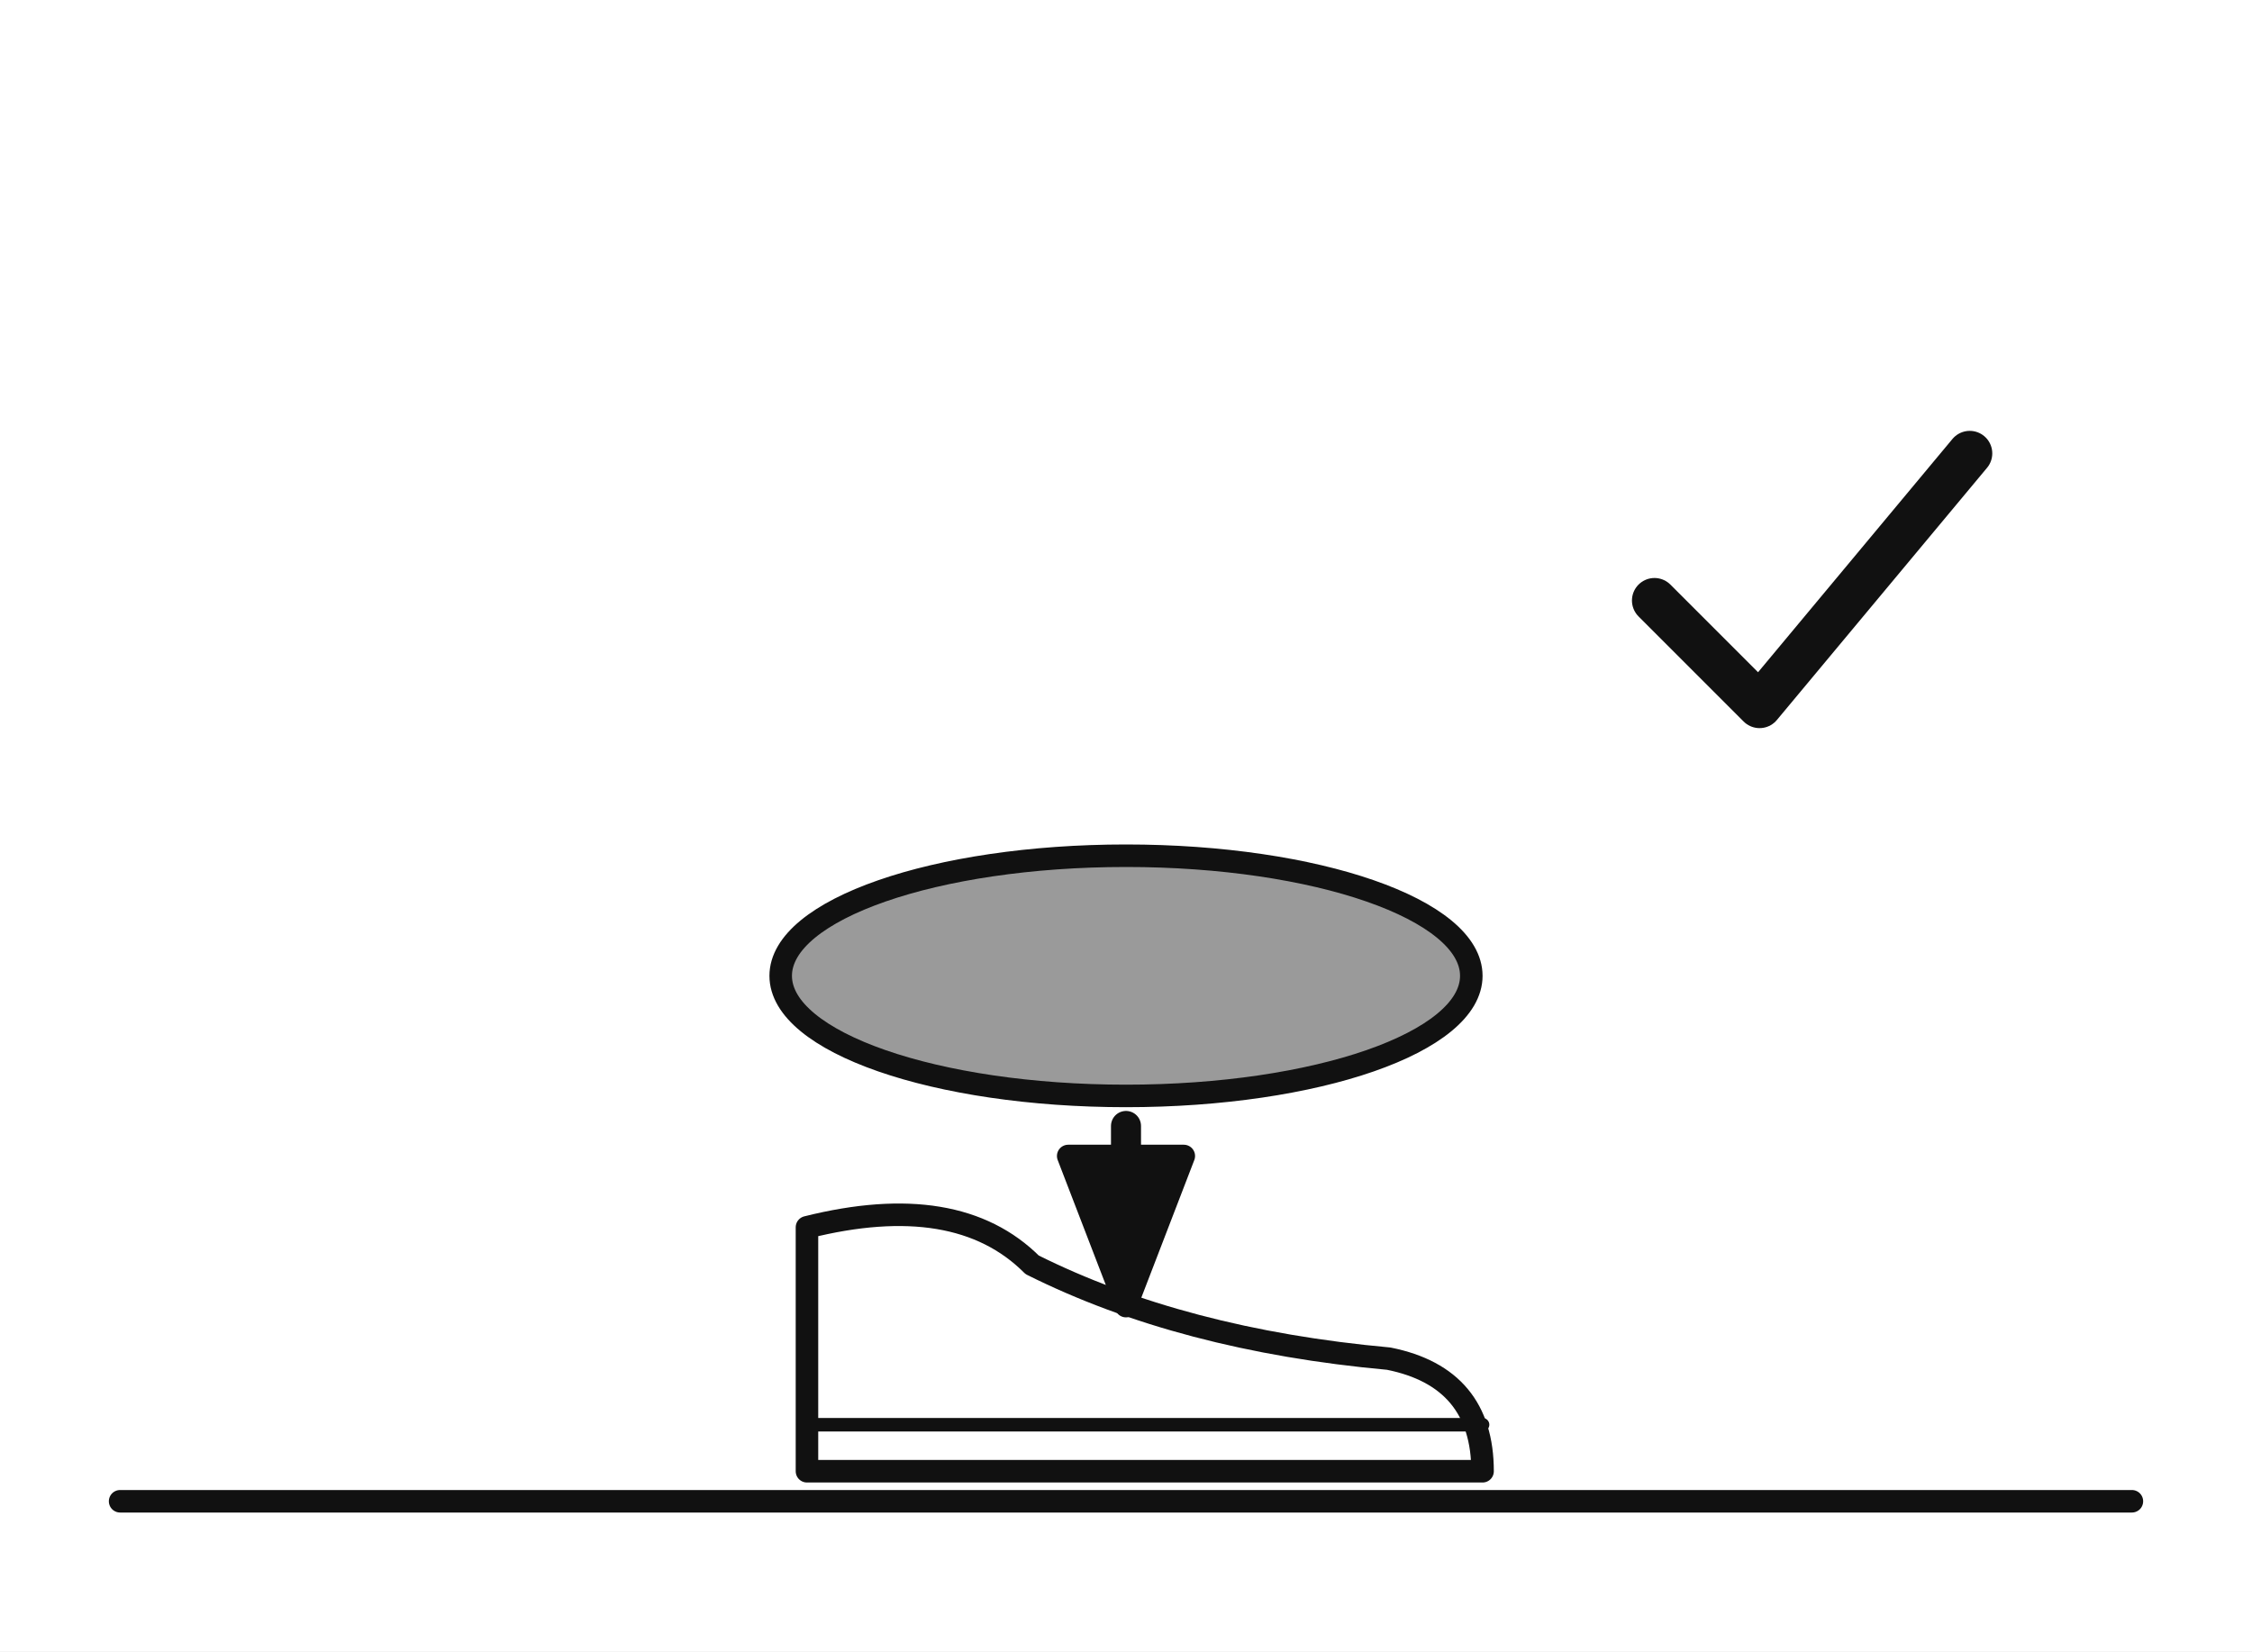
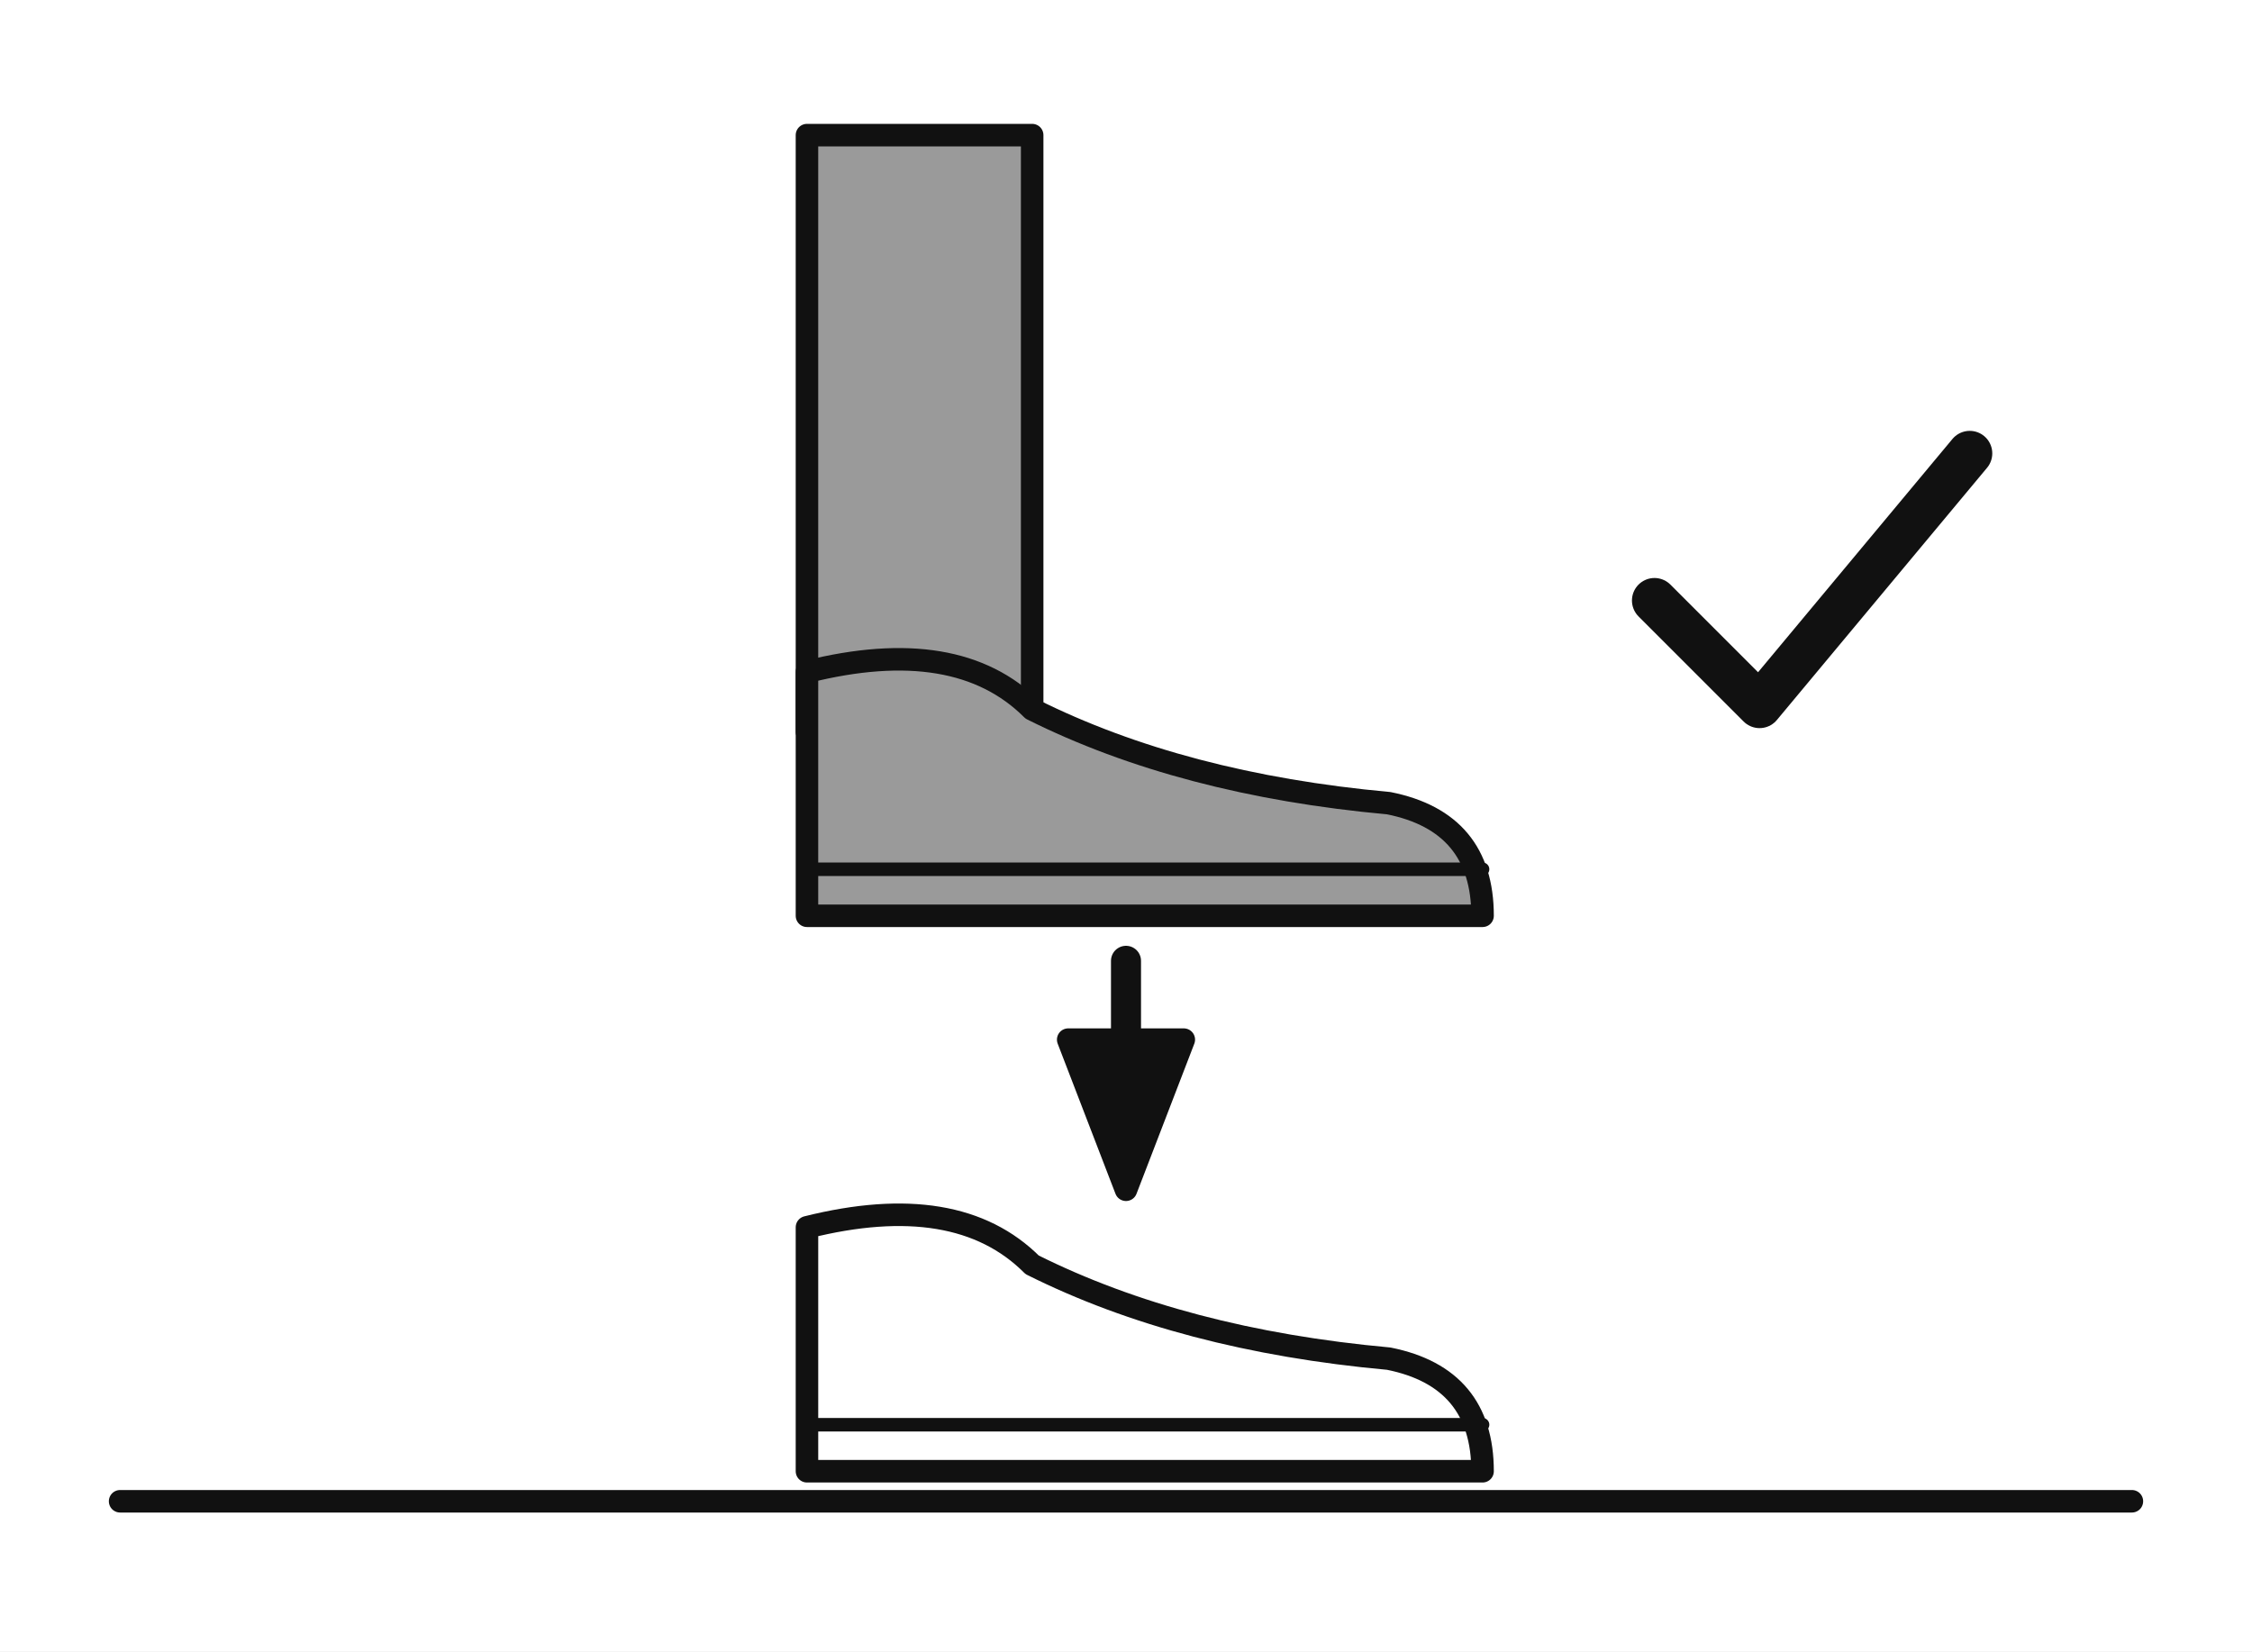
<svg xmlns="http://www.w3.org/2000/svg" viewBox="0 0 300 220">
  <style>.g{fill:none;stroke:#111;stroke-width:3;stroke-linecap:round;stroke-linejoin:round}.p{fill:#fff;stroke:#111;stroke-width:3;stroke-linejoin:round;stroke-linecap:round}.h{fill:#111;stroke:#111;stroke-width:3;stroke-linejoin:round;stroke-linecap:round}.a{fill:#9a9a9a;stroke:#111;stroke-width:3;stroke-linejoin:round;stroke-linecap:round}.t{fill:none;stroke:#111;stroke-width:1.8;stroke-linecap:round;stroke-linejoin:round}.w{fill:none;stroke:#fff;stroke-width:2.2;stroke-linecap:round}.m{fill:#d8342c;stroke:#111;stroke-width:3;stroke-linejoin:round}.hijau{fill:#3a9d4a;stroke:#111;stroke-width:3;stroke-linejoin:round}.biru{fill:#2f6fd6;stroke:#111;stroke-width:3;stroke-linejoin:round}.kuning{fill:#f2c230;stroke:#111;stroke-width:3;stroke-linejoin:round}.birutua{fill:#1c3470;stroke:#111;stroke-width:3;stroke-linejoin:round}.n{fill:#fff;stroke:none}text{font-family:'DFKai-SB','BiauKai','Kaiti TC','Noto Serif TC',serif;fill:#111}.d{font-family:'Segoe UI',Roboto,Arial,sans-serif;font-weight:700}</style>
  <rect width="300" height="220" fill="#fff" />
  <polyline class="g" points="16,200 284,200" />
  <path class="p" d="M107.5 196 L107.5 163.5 Q127.5 158.5 137.5 168.5 Q157.5 178.5 185 181 Q197.5 183.5 197.5 196 Z" />
  <polyline class="t" points="107.5,189.8 197.5,189.8" />
-   <ellipse class="a" cx="150" cy="130" rx="46" ry="16" />
-   <polyline class="g" points="150,150 150,168" style="stroke-width:4" />
-   <polygon class="h" points="150,174 142.3,154 157.7,154" />
+   <rect class="a" x="107.5" y="18" width="30" height="79.5" rx="0" />
+   <path class="a" d="M107.5 122 L107.5 89.5 Q127.5 84.5 137.5 94.5 Q157.5 104.5 185 107 Q197.5 109.5 197.5 122 Z" />
+   <polyline class="t" points="107.5,115.8 197.5,115.8" />
+   <polyline class="g" points="150,128 150,152.5" style="stroke-width:4" />
+   <polygon class="h" points="150,158.5 142.3,138.5 157.7,138.5" />
  <polyline class="g" points="220.4,80 234.4,94 262.4,60.4" style="stroke-width:6" />
</svg>
